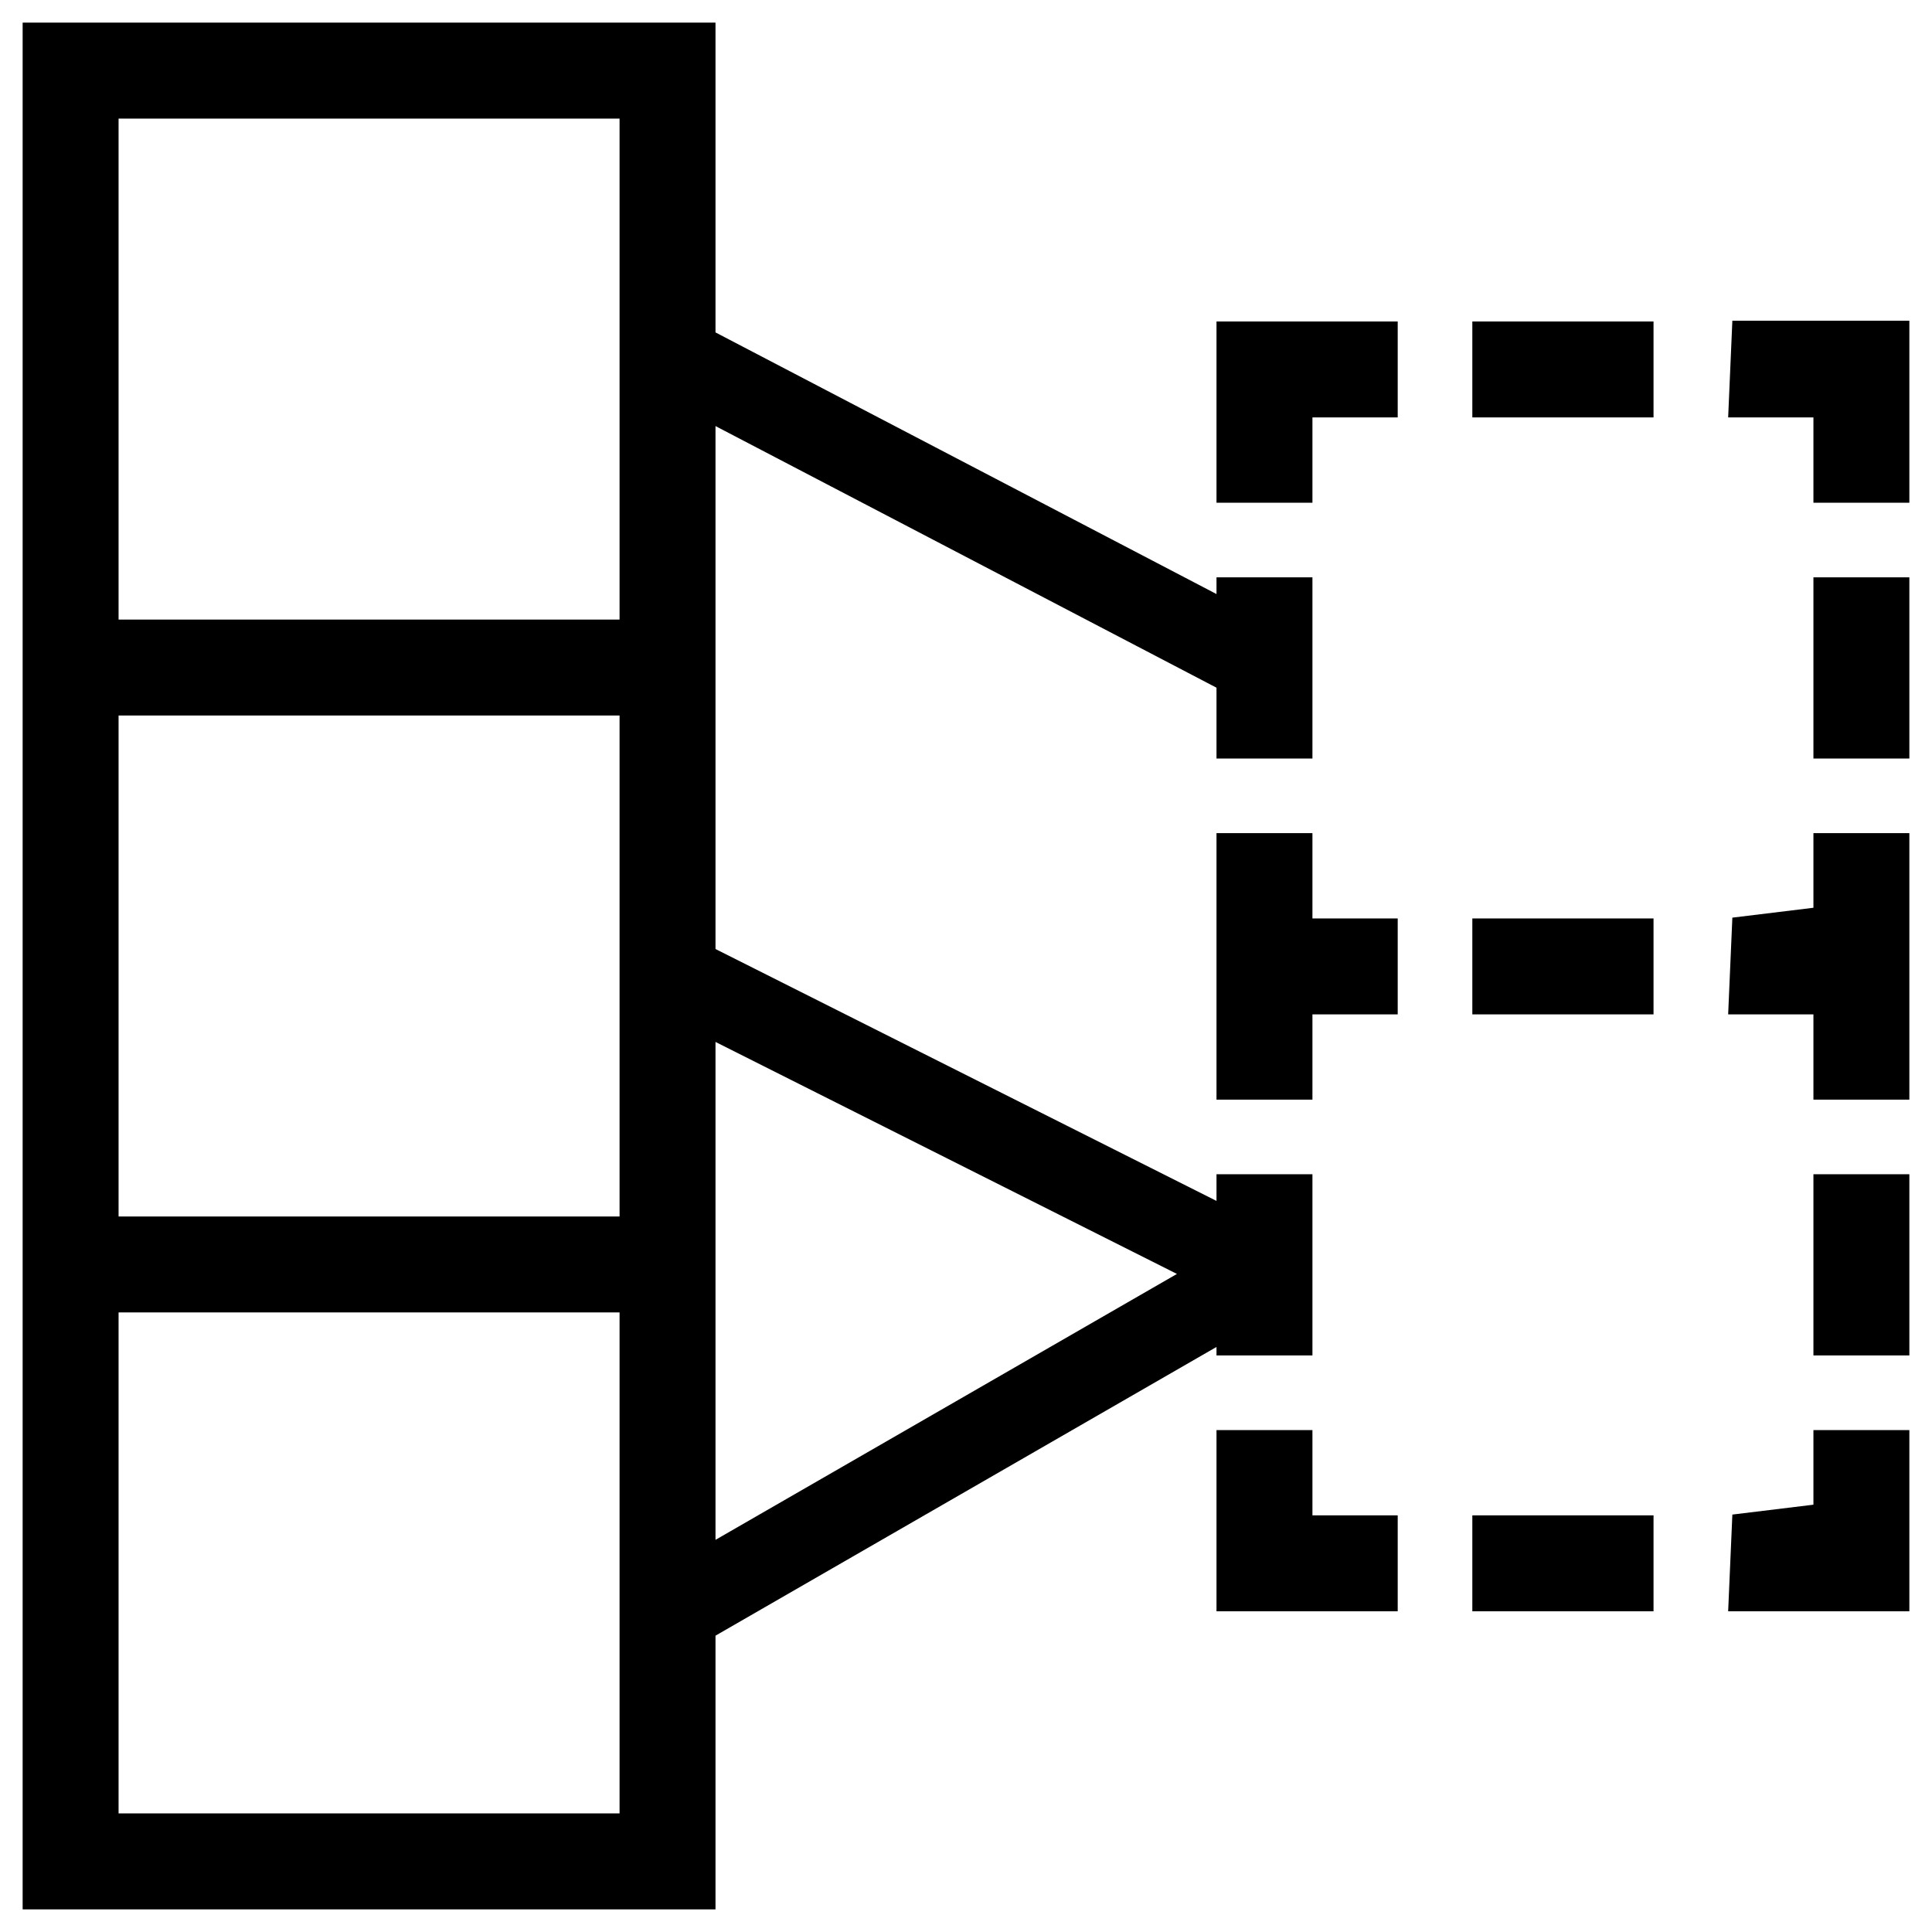
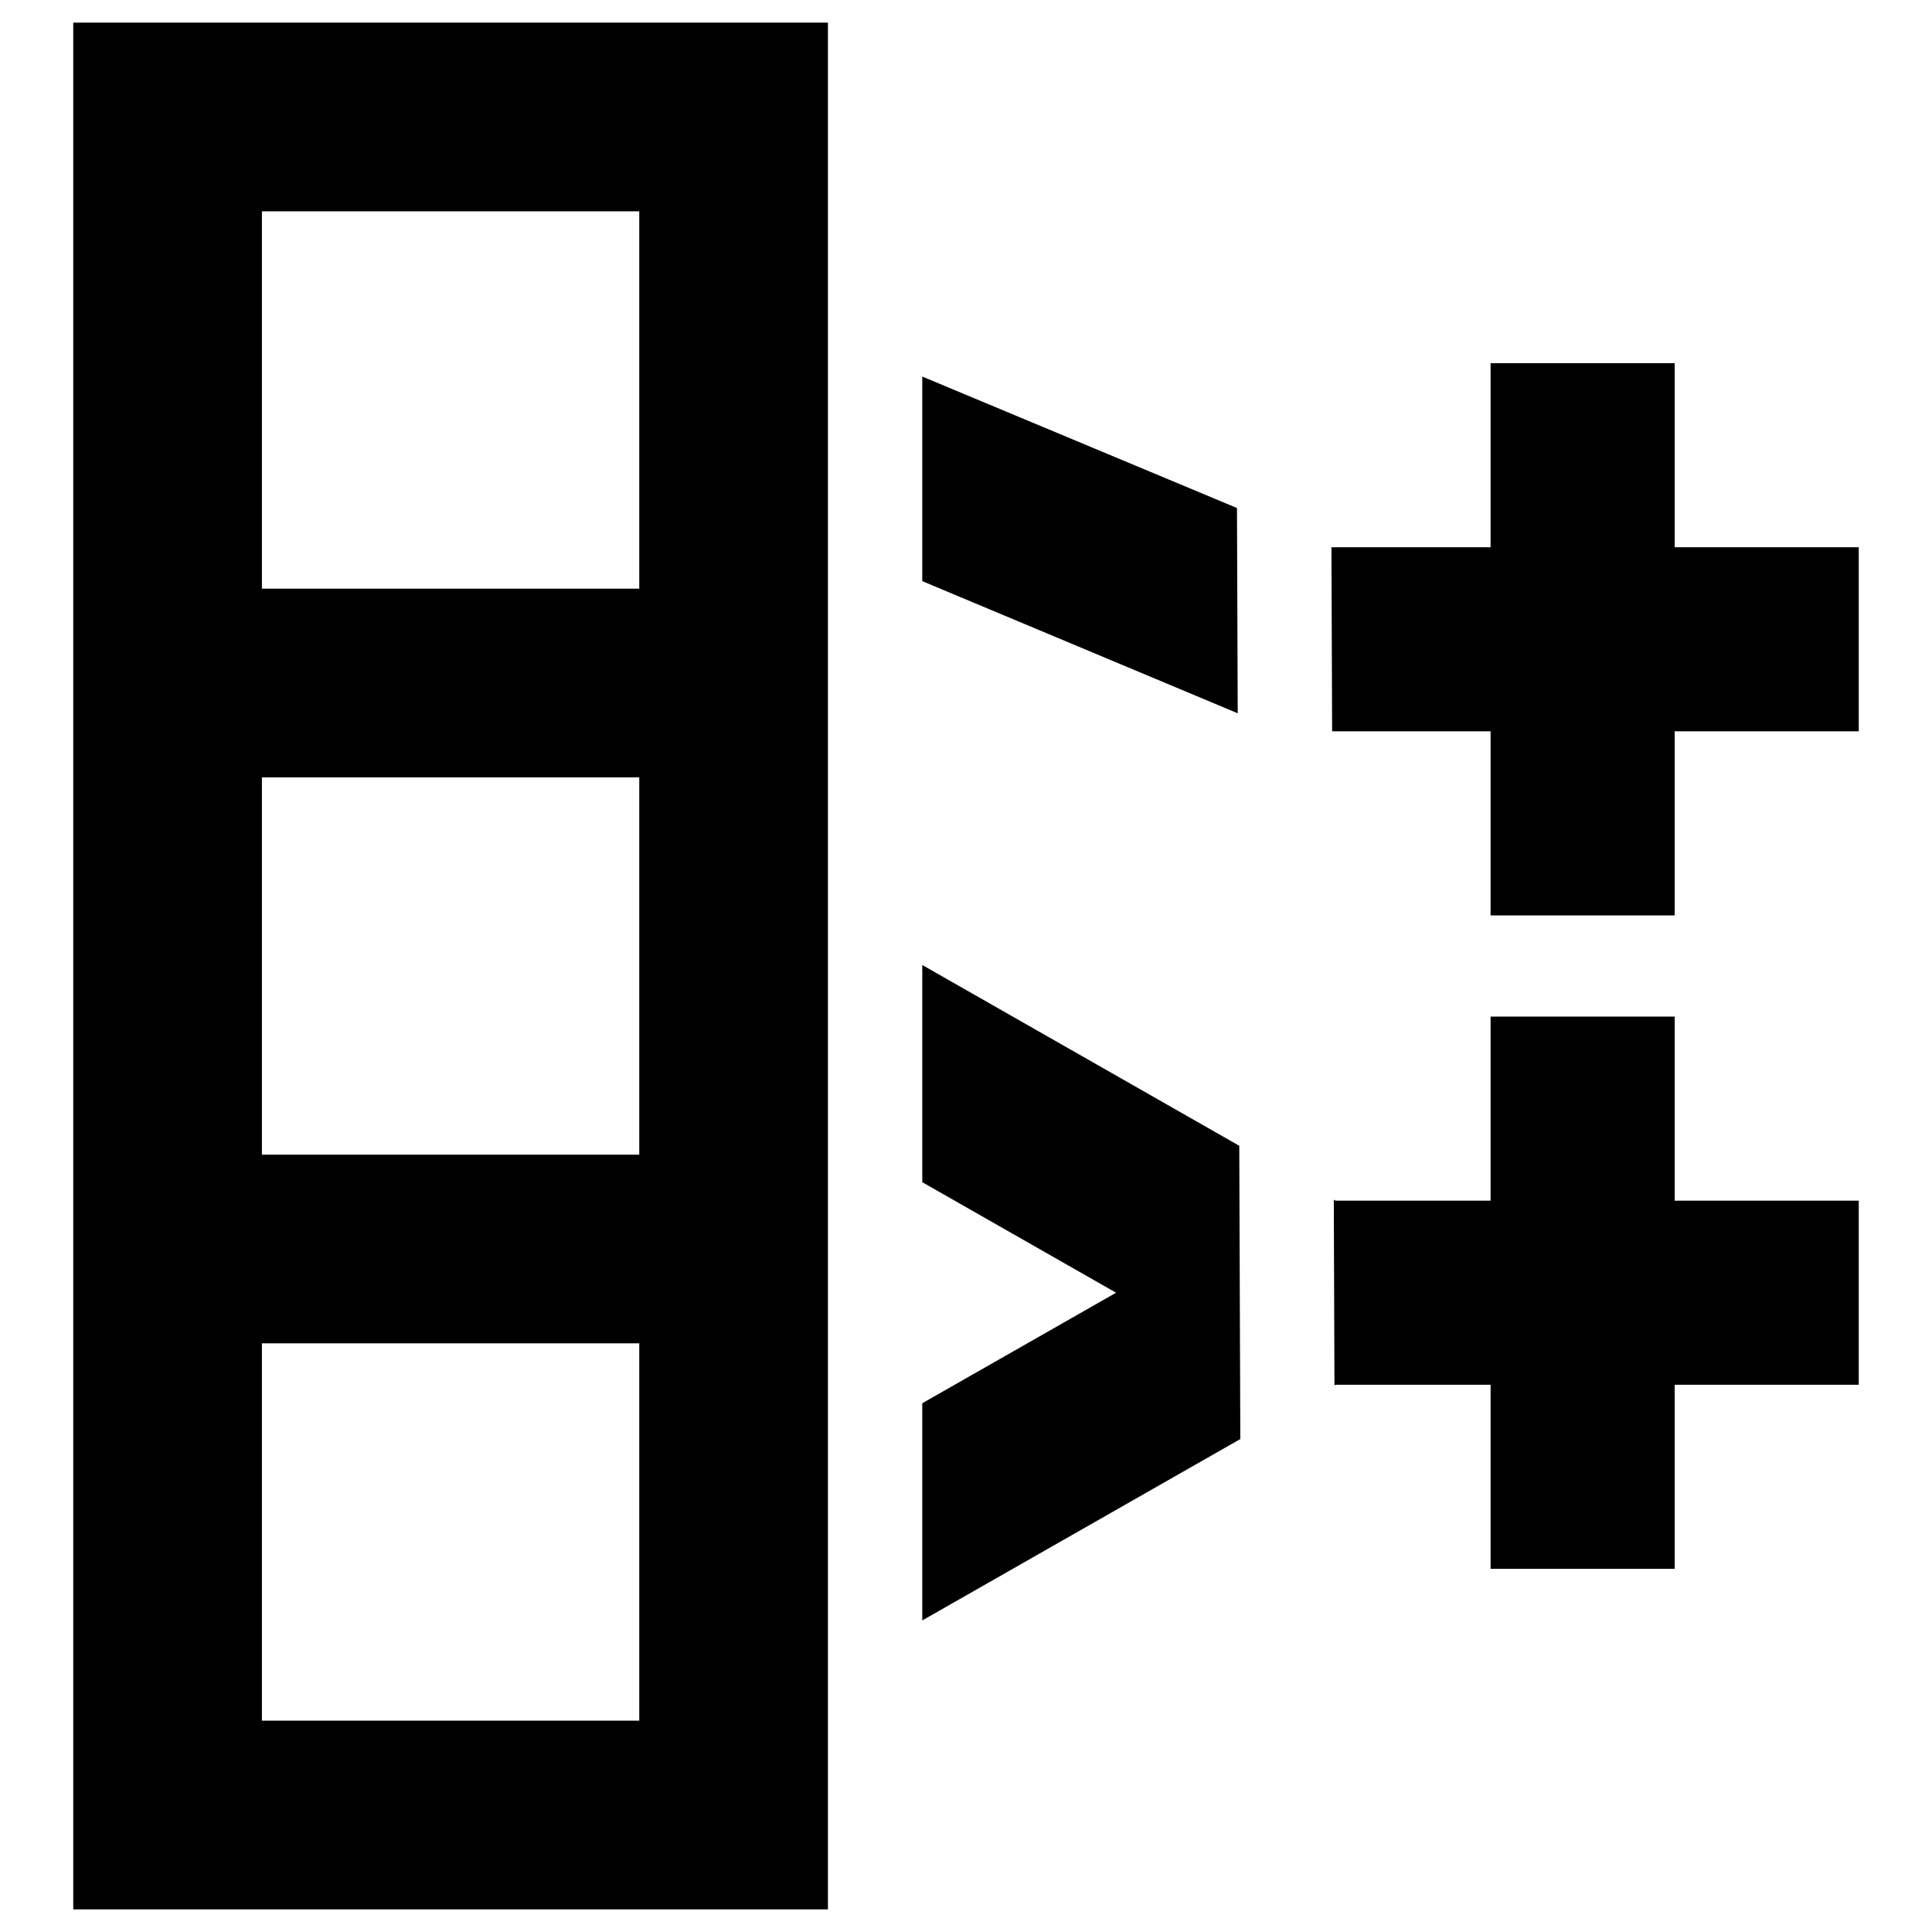
<svg xmlns="http://www.w3.org/2000/svg" version="1.1" id="Layer_1" x="0px" y="0px" viewBox="0 0 512 512" style="enable-background:new 0 0 512 512;" xml:space="preserve">
  <defs id="defs151">
    <marker orient="auto" refY="0.0" refX="0.0" id="Arrow2Sstart" style="overflow:visible">
      <path id="path1176" style="fill-rule:evenodd;stroke-width:0.625;stroke-linejoin:round;stroke:#000000;stroke-opacity:1;fill:#000000;fill-opacity:1" d="M 8.719,4.034 L -2.207,0.016 L 8.719,-4.002 C 6.973,-1.63 6.983,1.616 8.719,4.034 z " transform="scale(0.3) translate(-2.3,0)" />
    </marker>
    <marker orient="auto" refY="0.0" refX="0.0" id="Arrow2Send" style="overflow:visible;">
      <path id="path1179" style="fill-rule:evenodd;stroke-width:0.625;stroke-linejoin:round;stroke:#000000;stroke-opacity:1;fill:#000000;fill-opacity:1" d="M 8.719,4.034 L -2.207,0.016 L 8.719,-4.002 C 6.973,-1.63 6.983,1.616 8.719,4.034 z " transform="scale(0.3) rotate(180) translate(-2.3,0)" />
    </marker>
    <marker orient="auto" refY="0.0" refX="0.0" id="Arrow1Send" style="overflow:visible;">
      <path id="path1161" d="M 0.0,0.0 L 5.0,-5.0 L -12.5,0.0 L 5.0,5.0 L 0.0,0.0 z " style="fill-rule:evenodd;stroke:#000000;stroke-width:1pt;stroke-opacity:1;fill:#000000;fill-opacity:1" transform="scale(0.2) rotate(180) translate(6,0)" />
    </marker>
    <marker orient="auto" refY="0.0" refX="0.0" id="Arrow1Sstart" style="overflow:visible">
      <path id="path1158" d="M 0.0,0.0 L 5.0,-5.0 L -12.5,0.0 L 5.0,5.0 L 0.0,0.0 z " style="fill-rule:evenodd;stroke:#000000;stroke-width:1pt;stroke-opacity:1;fill:#000000;fill-opacity:1" transform="scale(0.2) translate(6,0)" />
    </marker>
    <marker orient="auto" refY="0.0" refX="0.0" id="Arrow1Mstart" style="overflow:visible">
      <path id="path1152" d="M 0.0,0.0 L 5.0,-5.0 L -12.5,0.0 L 5.0,5.0 L 0.0,0.0 z " style="fill-rule:evenodd;stroke:#000000;stroke-width:1pt;stroke-opacity:1;fill:#000000;fill-opacity:1" transform="scale(0.4) translate(10,0)" />
    </marker>
  </defs>
  <style type="text/css" id="style139">
	.st0{display:none;fill:#EFEAEA;}
	.st1{fill:none;stroke:#000000;stroke-width:89;stroke-miterlimit:10;}
	.st2{fill:#262626;}
</style>
  <path class="st0" d="M419,501.3H90.1c-48.3,0-87.8-39.5-87.8-87.8V100c0-48.3,39.5-87.8,87.8-87.8H419c48.3,0,87.8,39.5,87.8,87.8  v313.5C506.8,461.8,467.3,501.3,419,501.3z" id="path141" />
-   <path style="color:#000000;font-style:normal;font-variant:normal;font-weight:normal;font-stretch:normal;font-size:medium;line-height:normal;font-family:sans-serif;font-variant-ligatures:normal;font-variant-position:normal;font-variant-caps:normal;font-variant-numeric:normal;font-variant-alternates:normal;font-feature-settings:normal;text-indent:0;text-align:start;text-decoration:none;text-decoration-line:none;text-decoration-style:solid;text-decoration-color:#000000;letter-spacing:normal;word-spacing:normal;text-transform:none;writing-mode:lr-tb;direction:ltr;text-orientation:mixed;dominant-baseline:auto;baseline-shift:baseline;text-anchor:start;white-space:normal;shape-padding:0;clip-rule:nonzero;display:inline;overflow:visible;visibility:visible;opacity:1;isolation:auto;mix-blend-mode:normal;color-interpolation:sRGB;color-interpolation-filters:linearRGB;solid-color:#000000;solid-opacity:1;vector-effect:none;fill:#000000;fill-opacity:1;fill-rule:nonzero;stroke:none;stroke-width:32;stroke-linecap:square;stroke-linejoin:miter;stroke-miterlimit:4;stroke-dasharray:none;stroke-dashoffset:0;stroke-opacity:1;color-rendering:auto;image-rendering:auto;shape-rendering:auto;text-rendering:auto;enable-background:accumulate" d="M 6 6 L 6 506 L 189.615 506 L 189.615 433.467 L 322.385 356.955 L 322.385 359.211 L 347.809 359.211 L 347.809 311.189 L 322.385 311.189 L 322.385 318.256 L 189.615 251.5 L 189.615 112.914 L 322.385 182.248 L 322.385 201.02 L 347.809 201.02 L 347.809 152.996 L 322.385 152.996 L 322.385 157.43 L 189.615 88.094 L 189.615 6 L 6 6 z M 31.424 31.424 L 164.191 31.424 L 164.191 164.191 L 31.424 164.191 L 31.424 31.424 z M 459.092 84.992 C 458.721 93.536 458.35 102.079 457.979 110.623 L 480.576 110.623 L 480.576 133.223 L 506 133.223 L 506 84.992 L 459.092 84.992 z M 322.385 85.199 L 322.385 133.223 L 347.809 133.223 L 347.809 110.623 L 370.408 110.623 L 370.408 85.199 L 322.385 85.199 z M 390.182 85.199 L 390.182 110.623 L 438.203 110.623 L 438.203 85.199 L 390.182 85.199 z M 480.576 152.996 L 480.576 201.02 L 506 201.02 L 506 152.996 L 480.576 152.996 z M 31.424 189.615 L 164.191 189.615 L 164.191 322.385 L 31.424 322.385 L 31.424 189.615 z M 322.385 220.793 L 322.385 291.414 L 347.809 291.414 L 347.809 268.816 L 370.408 268.816 L 370.408 243.393 L 347.809 243.393 L 347.809 220.793 L 322.385 220.793 z M 480.576 220.793 L 480.576 240.566 L 459.092 243.186 C 458.721 251.729 458.35 260.273 457.979 268.816 L 480.576 268.816 L 480.576 291.414 L 506 291.414 L 506 220.793 L 480.576 220.793 z M 390.182 243.393 L 390.182 268.816 L 438.203 268.816 L 438.203 243.393 L 390.182 243.393 z M 189.615 276.125 L 311.9 337.607 L 189.615 408.076 L 189.615 276.125 z M 480.576 311.189 L 480.576 359.211 L 506 359.211 L 506 311.189 L 480.576 311.189 z M 31.424 347.809 L 164.191 347.809 L 164.191 480.576 L 31.424 480.576 L 31.424 347.809 z M 322.385 378.984 L 322.385 427.008 L 370.408 427.008 L 370.408 401.584 L 347.809 401.584 L 347.809 378.984 L 322.385 378.984 z M 480.576 378.984 L 480.576 398.76 L 459.092 401.377 C 458.721 409.921 458.35 418.464 457.979 427.008 L 506 427.008 L 506 378.984 L 480.576 378.984 z M 390.182 401.584 L 390.182 427.008 L 438.203 427.008 L 438.203 401.584 L 390.182 401.584 z " id="rect2914" />
+   <path style="color:#000000;font-style:normal;font-variant:normal;font-weight:normal;font-stretch:normal;font-size:medium;line-height:normal;font-family:sans-serif;font-variant-ligatures:normal;font-variant-position:normal;font-variant-caps:normal;font-variant-numeric:normal;font-variant-alternates:normal;font-feature-settings:normal;text-indent:0;text-align:start;text-decoration:none;text-decoration-line:none;text-decoration-style:solid;text-decoration-color:#000000;letter-spacing:normal;word-spacing:normal;text-transform:none;writing-mode:lr-tb;direction:ltr;text-orientation:mixed;dominant-baseline:auto;baseline-shift:baseline;text-anchor:start;white-space:normal;shape-padding:0;clip-rule:nonzero;display:inline;overflow:visible;visibility:visible;opacity:1;isolation:auto;mix-blend-mode:normal;color-interpolation:sRGB;color-interpolation-filters:linearRGB;solid-color:#000000;solid-opacity:1;vector-effect:none;fill:#000000;fill-opacity:1;fill-rule:nonzero;stroke:none;stroke-width:50;stroke-linecap:butt;stroke-linejoin:miter;stroke-miterlimit:4;stroke-dasharray:none;stroke-dashoffset:0;stroke-opacity:1;color-rendering:auto;image-rendering:auto;shape-rendering:auto;text-rendering:auto;enable-background:accumulate" d="M 19.412 6 L 19.412 31 L 19.412 156 L 19.412 181 L 19.412 206 L 19.412 306 L 19.412 331 L 19.412 356 L 19.412 506 L 219.412 506 L 219.412 443.689 L 219.412 386.131 L 219.412 306 L 219.412 299.037 L 219.412 241.479 L 219.412 156 L 219.412 143.537 L 219.412 89.35 L 219.412 24.768 L 219.412 6 L 19.412 6 z M 69.412 56 L 169.414 56 L 169.414 156 L 69.412 156 L 69.412 56 z M 395.021 96.242 L 395.021 145.025 L 352.85 145.025 L 353.025 193.809 L 395.021 193.809 L 395.021 242.592 L 443.803 242.592 L 443.803 193.809 L 492.588 193.809 L 492.588 145.025 L 443.803 145.025 L 443.803 96.242 L 395.021 96.242 z M 244.412 99.791 L 244.412 154.01 L 328.008 189.029 L 327.812 134.629 L 244.412 99.791 z M 69.412 206 L 169.414 206 L 169.414 306 L 69.412 306 L 69.412 206 z M 244.412 255.736 L 244.412 313.295 L 295.771 342.584 L 244.412 371.873 L 244.412 429.432 L 328.697 381.365 L 328.42 303.643 L 244.412 255.736 z M 395.021 269.408 L 395.021 318.191 L 353.93 318.191 L 353.471 317.93 L 353.646 367.139 L 353.934 366.975 L 395.021 366.975 L 395.021 415.76 L 443.803 415.76 L 443.803 366.975 L 492.588 366.975 L 492.588 318.191 L 443.803 318.191 L 443.803 269.408 L 395.021 269.408 z M 69.412 356 L 169.414 356 L 169.414 456 L 69.412 456 L 69.412 356 z " id="path5912" />
</svg>
